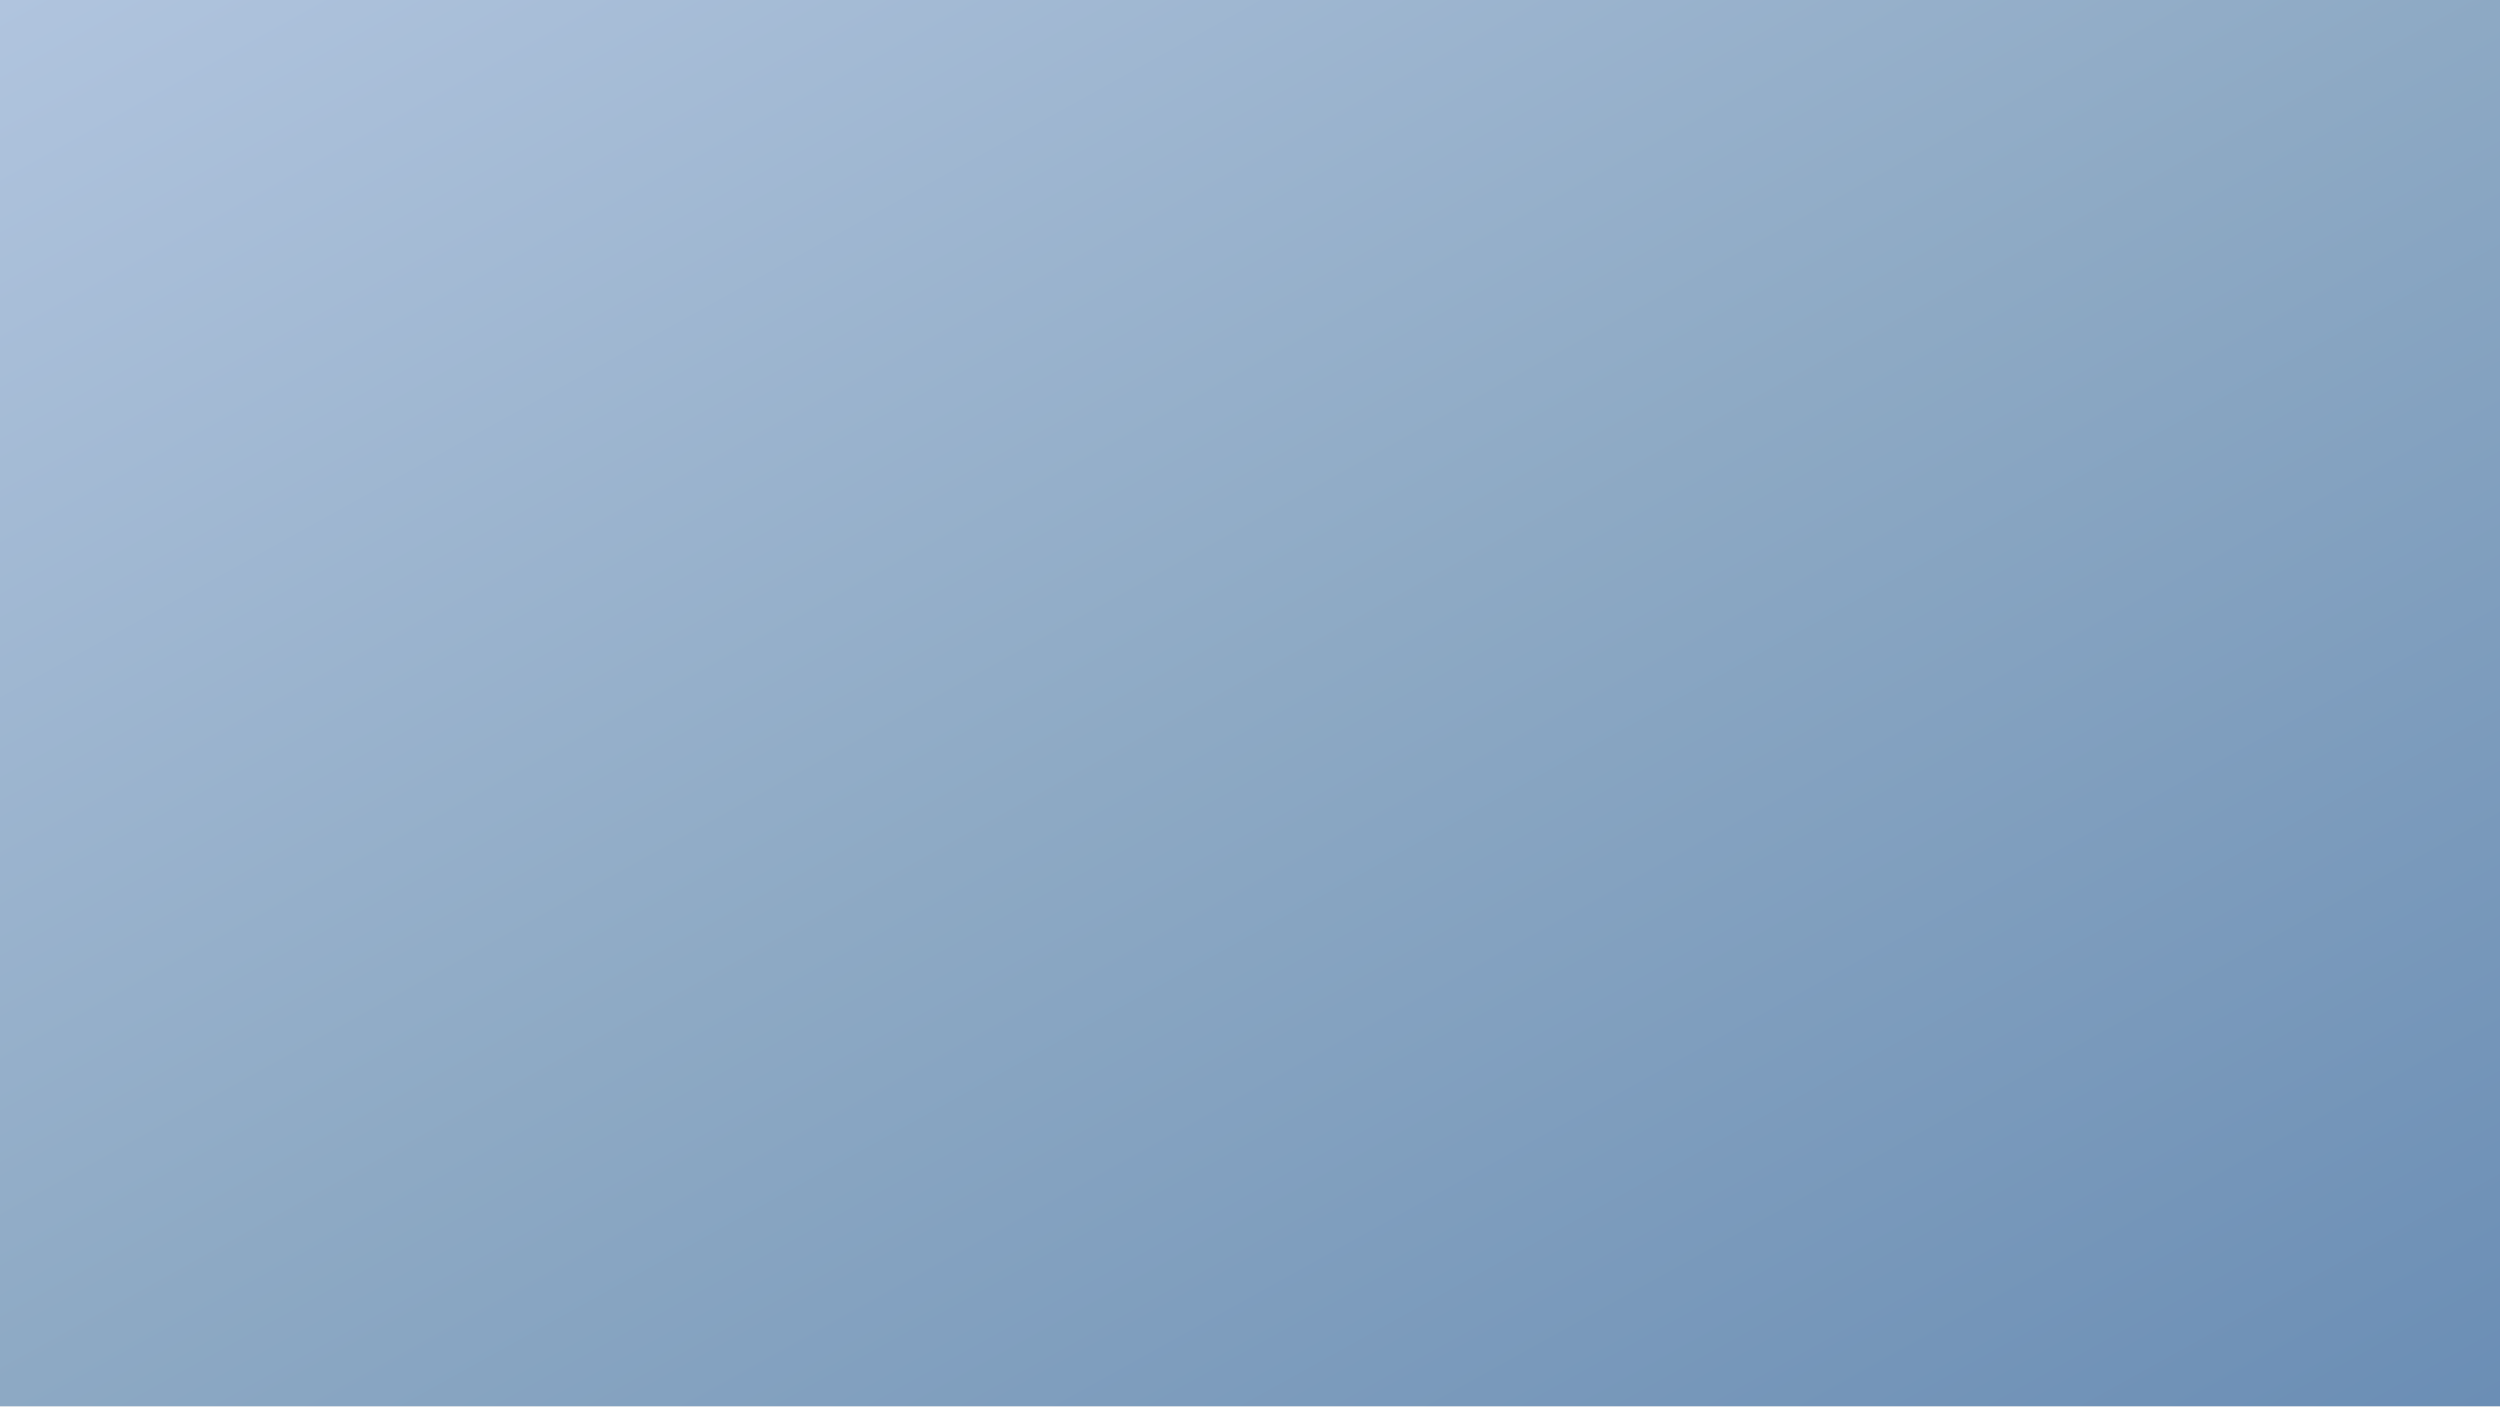
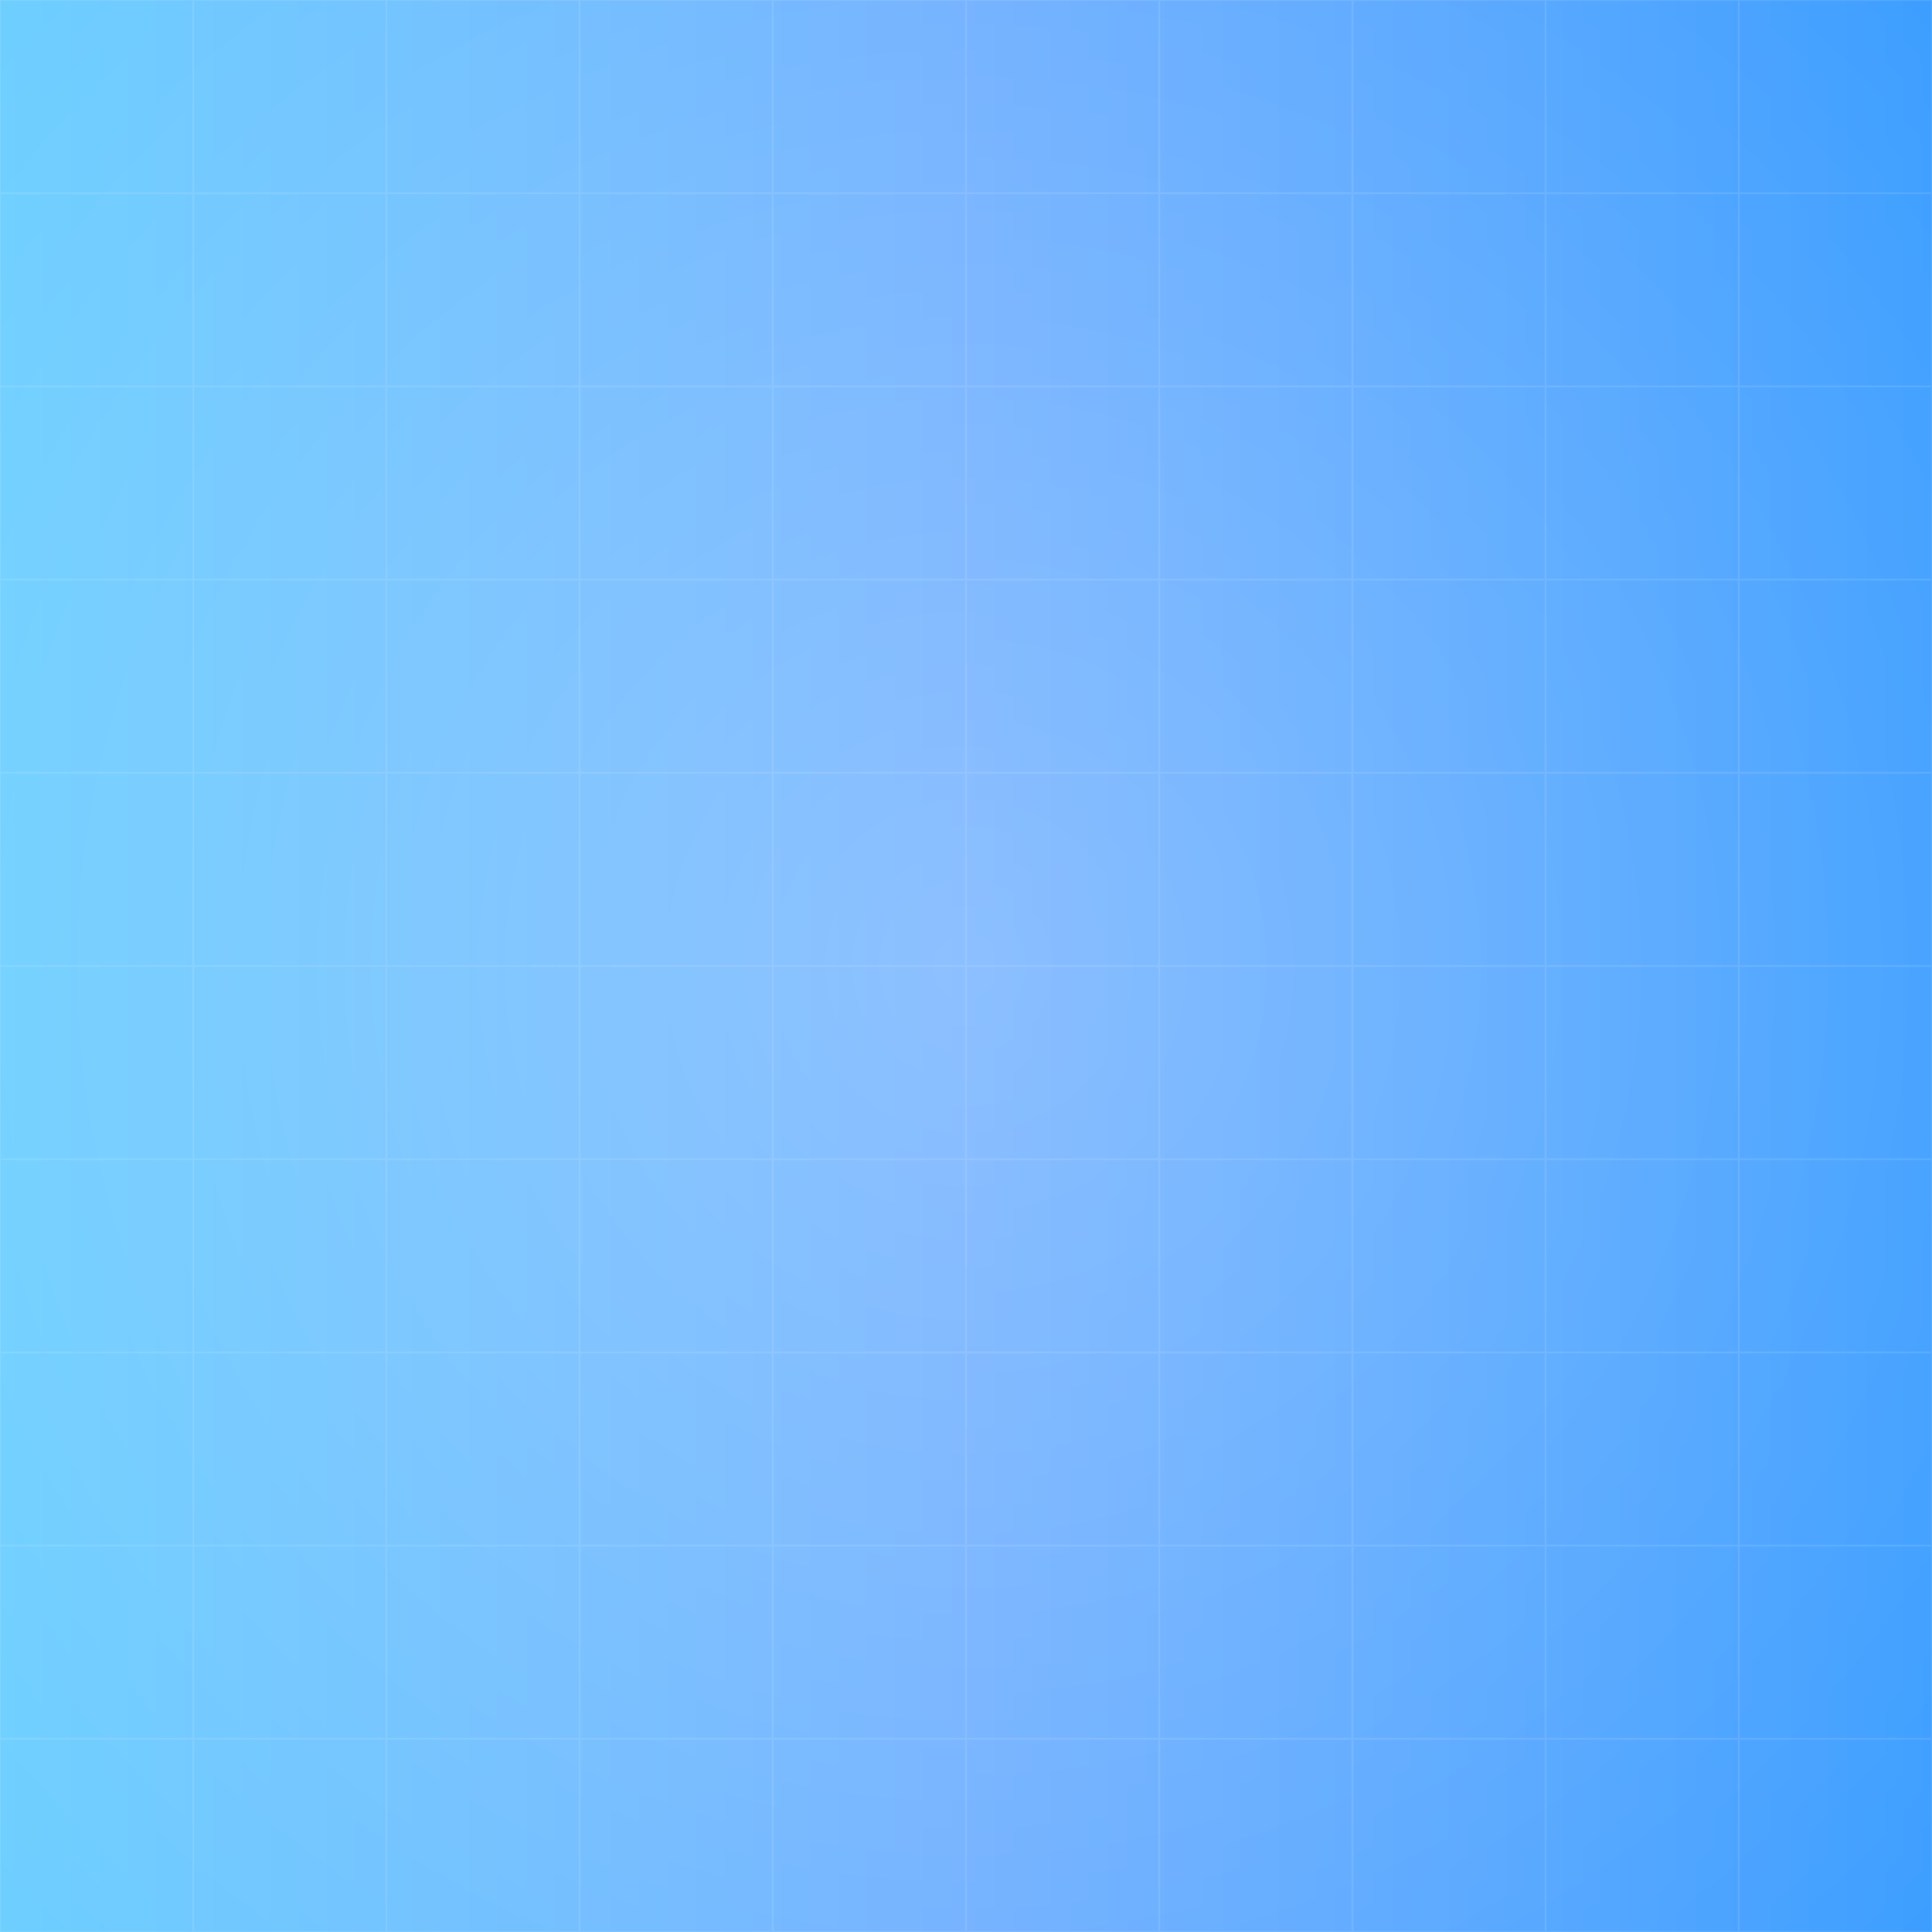
- <svg xmlns="http://www.w3.org/2000/svg" width="100%" height="100%" viewBox="0 0 1600 900">
+ <svg xmlns="http://www.w3.org/2000/svg" width="100%" height="100%" viewBox="0 0 1000 1000" preserveAspectRatio="xMidYMid slice">
  <defs>
-     <linearGradient id="steelBlueGradient" x1="0%" y1="0%" x2="100%" y2="100%">
-       <stop offset="0%" style="stop-color:#B0C4DE;stop-opacity:1" />
-       <stop offset="50%" style="stop-color:#8DA9C4;stop-opacity:1" />
-       <stop offset="100%" style="stop-color:#6B8EB5;stop-opacity:1" />
+     <linearGradient id="blueGradient" gradientUnits="userSpaceOnUse">
+       <stop offset="0%" stop-color="#66ccff">
+         <animate attributeName="stop-color" values="#66ccff; #3399ff; #66aaff; #66ccff" dur="18s" repeatCount="indefinite" />
+       </stop>
+       <stop offset="50%" stop-color="#66aaff">
+         <animate attributeName="stop-color" values="#66aaff; #66ccff; #3399ff; #66aaff" dur="18s" repeatCount="indefinite" />
+       </stop>
+       <stop offset="100%" stop-color="#3399ff">
+         <animate attributeName="stop-color" values="#3399ff; #66aaff; #66ccff; #3399ff" dur="18s" repeatCount="indefinite" />
+       </stop>
+       <animate attributeName="x1" values="0%; 50%; 100%; 50%; 0%" dur="30s" repeatCount="indefinite" calcMode="spline" keyTimes="0; 0.25; 0.5; 0.75; 1" keySplines="0.4 0 0.6 1; 0.4 0 0.6 1; 0.4 0 0.6 1; 0.4 0 0.6 1" />
+       <animate attributeName="y1" values="0%; 50%; 100%; 50%; 0%" dur="30s" repeatCount="indefinite" calcMode="spline" keyTimes="0; 0.25; 0.5; 0.75; 1" keySplines="0.4 0 0.6 1; 0.4 0 0.6 1; 0.4 0 0.6 1; 0.4 0 0.6 1" />
+       <animate attributeName="x2" values="100%; 50%; 0%; 50%; 100%" dur="30s" repeatCount="indefinite" calcMode="spline" keyTimes="0; 0.25; 0.5; 0.75; 1" keySplines="0.4 0 0.6 1; 0.4 0 0.6 1; 0.4 0 0.6 1; 0.4 0 0.6 1" />
+       <animate attributeName="y2" values="100%; 50%; 0%; 50%; 100%" dur="30s" repeatCount="indefinite" calcMode="spline" keyTimes="0; 0.25; 0.5; 0.75; 1" keySplines="0.4 0 0.6 1; 0.4 0 0.6 1; 0.4 0 0.6 1; 0.4 0 0.6 1" />
    </linearGradient>
+     <radialGradient id="radialOverlay" cx="50%" cy="50%" r="70%" fx="50%" fy="50%">
+       <stop offset="0%" stop-color="#ffffff" stop-opacity="0.25" />
+       <stop offset="100%" stop-color="#ffffff" stop-opacity="0.05" />
+       <animate attributeName="fx" values="30%; 70%; 70%; 30%; 30%" dur="24s" repeatCount="indefinite" calcMode="linear" />
+       <animate attributeName="fy" values="30%; 30%; 70%; 70%; 30%" dur="24s" repeatCount="indefinite" calcMode="linear" />
+     </radialGradient>
  </defs>
-   <rect width="100%" height="100%" fill="url(#steelBlueGradient)" />
+   <style>
+     @keyframes pulse {
+       0%, 100% { opacity: 1; }
+       50% { opacity: 0.97; }
+     }
+     .bg-rect {
+       animation: pulse 15s ease-in-out infinite;
+     }
+   </style>
+   <rect class="bg-rect" width="100%" height="100%" fill="url(#blueGradient)" />
+   <rect width="100%" height="100%" fill="url(#radialOverlay)" />
+   <g opacity="0.1">
+     <pattern id="pattern" x="0" y="0" width="100" height="100" patternUnits="userSpaceOnUse">
+       <path d="M0,0 L100,0 L100,100 L0,100 Z" fill="none" stroke="#ffffff" stroke-width="1">
+         <animateTransform attributeName="transform" type="translate" from="-100 -100" to="100 100" dur="30s" repeatCount="indefinite" />
+       </path>
+     </pattern>
+     <rect width="100%" height="100%" fill="url(#pattern)" />
+   </g>
</svg>
